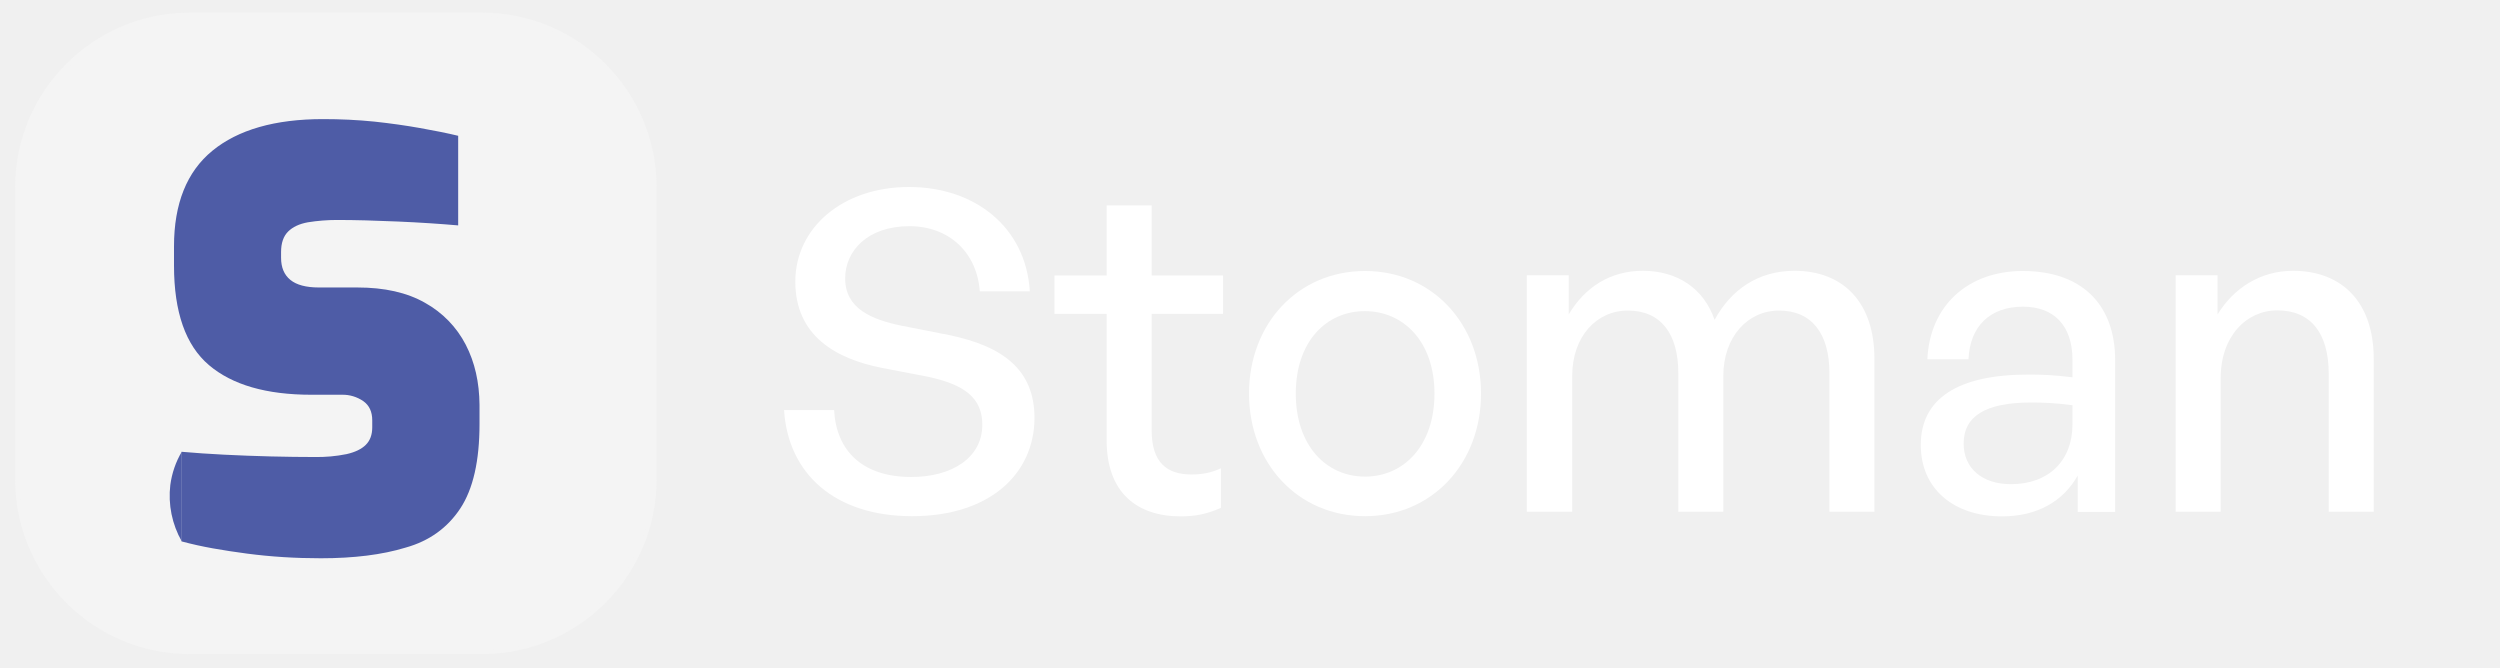
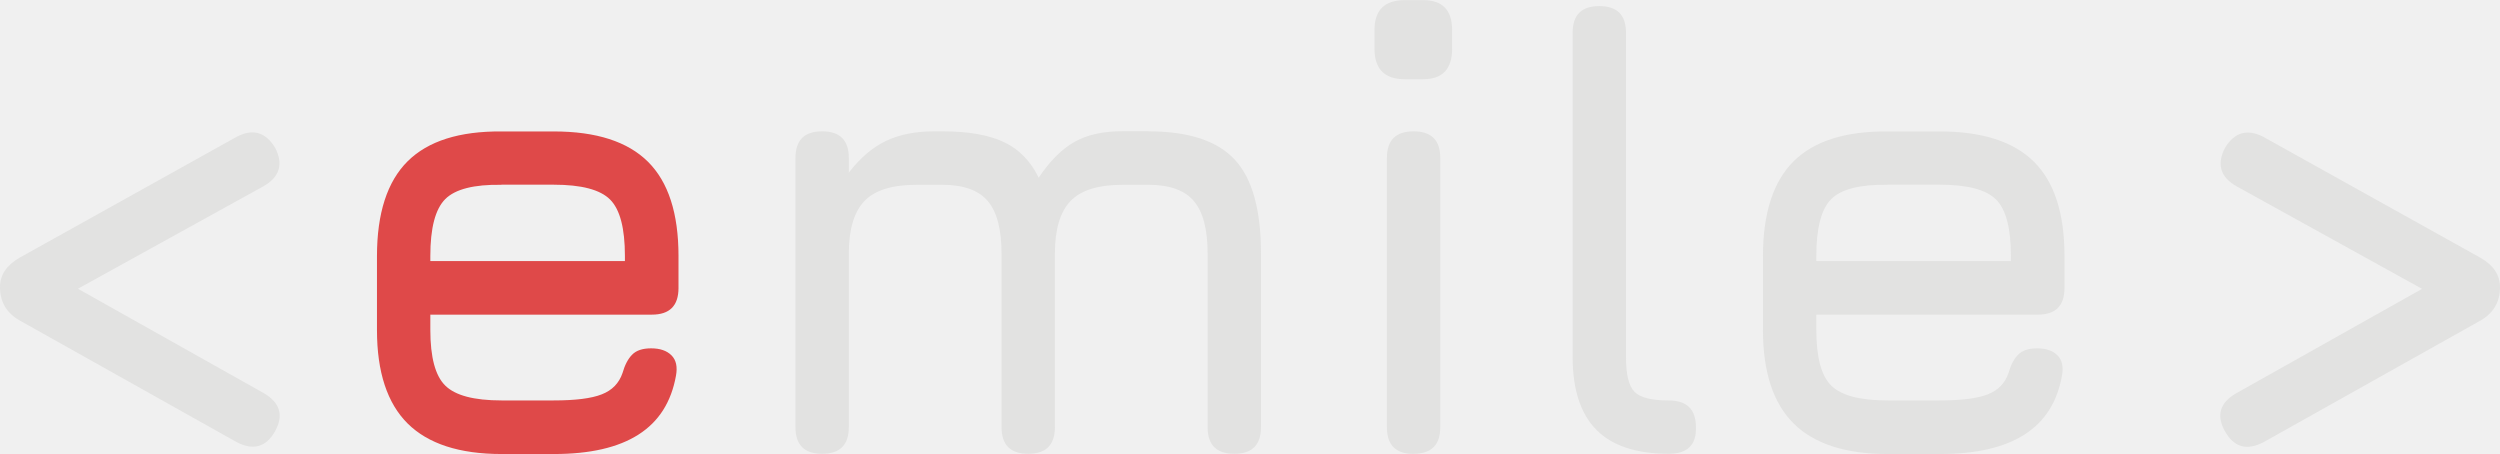
- <svg xmlns="http://www.w3.org/2000/svg" version="1.1" id="Layer_1" x="0px" y="0px" viewBox="0 0 1288.8 344.1" style="enable-background:new 0 0 1288.8 344.1;" xml:space="preserve">
-   <style type="text/css">
- 	.st0{fill:#F4F4F4;stroke:#F4F4F4;stroke-width:2;stroke-miterlimit:10;}
- 	.st1{fill:#4E5CA6;}
- 	.st2{enable-background:new    ;}
- 	.st3{fill:#FFFFFF;}
- </style>
-   <path class="st0" d="M97.9,7.5h150.5c49.2,0,89.1,39.9,89.1,89.1v150.5c0,49.2-39.9,89.1-89.1,89.1H97.9  c-49.2,0-89.1-39.9-89.1-89.1V96.6C8.8,47.4,48.7,7.5,97.9,7.5z" />
-   <path class="st1" d="M165.4,287.8c-6.6,0-13.1-0.2-19.4-0.6s-12.5-1-18.6-1.8c-6.1-0.8-12-1.7-17.6-2.7s-11-2.2-16.2-3.6v-46.2  c6.8,0.6,14.1,1.1,22,1.5c7.9,0.4,15.9,0.7,24,0.9c8.1,0.2,15.6,0.3,22.6,0.3c5.5,0.1,11.1-0.4,16.5-1.5c4.4-1,7.7-2.6,9.9-4.8  c2.2-2.2,3.3-5.2,3.3-9v-3.6c0-4.4-1.5-7.7-4.6-9.9c-3.2-2.2-7.1-3.4-11-3.3h-15.8c-23.2,0-40.8-5.1-52.8-15.3  c-12-10.2-18-27.3-18-51.3V127c0-22,6.6-38.5,19.8-49.3s32.2-16.3,57-16.3c8.9,0,17.7,0.4,26.6,1.3c8.3,0.9,16.1,2,23.4,3.3  c7.3,1.3,13.9,2.6,19.7,4v46.2c-9.2-0.8-19.6-1.5-31.1-2c-11.5-0.5-21.9-0.8-31.4-0.8c-5,0-10,0.4-15,1.2c-4.4,0.8-7.8,2.4-10.2,4.8  c-2.4,2.4-3.6,5.9-3.6,10.5v3c0,5,1.6,8.8,4.8,11.4c3.2,2.6,8.1,3.9,14.7,3.9h19.8c14,0,25.6,2.6,34.9,7.9c9,5,16.3,12.5,21,21.6  c4.7,9.1,7,19.4,7.1,31v9.9c0,19-3.3,33.5-9.9,43.5c-6.6,10-16,16.8-28.2,20.2C197,286,182.4,287.8,165.4,287.8z" />
-   <path class="st1" d="M93.7,232.9c-3.1,5.2-5.1,11.1-5.9,17.1c-1.2,10.1,0.9,20.3,5.9,29.1V232.9z" />
-   <g class="st2">
-     <path class="st3" d="M470.2,266.1c-39.8,0-63.9-21.8-66-54.7H430c1.1,20.9,14.5,34.5,39.8,34.5c20.9,0,36.6-9.9,36.6-26.9   c0-13.8-9-20.7-28.1-24.8l-23.9-4.6c-23.2-4.6-44.4-16.3-44.4-44.4c0-27.8,24.4-48.8,58.6-48.8s60.3,20.9,62.3,53.8h-25.8   c-1.4-19.8-15.6-33.6-36.3-33.6c-21.4,0-33.1,12.6-33.1,26.9c0,15.6,13.6,21.2,29,24.4l24.4,4.8c28.3,5.8,44.2,18.2,44.2,42.8   C533.2,244.3,510.2,266.1,470.2,266.1z" />
-     <path class="st3" d="M629.4,261.8c-7.1,3.2-13.3,4.4-20.7,4.4c-22.5,0-38.2-12.2-38.2-39.1v-65.3h-26.9v-19.8h26.9v-36.1h23.2v36.1   h36.8v19.8h-36.8v60c0,16.8,8,22.8,20.5,22.8c5.5,0,10.4-0.9,15.2-3.2V261.8z" />
-     <path class="st3" d="M643.9,202.9c0-36.1,25.3-63.2,59.8-63.2c34.5,0,59.8,27.1,59.8,63.2c0,36.1-25.3,63.2-59.8,63.2   C669.2,266.1,643.9,239,643.9,202.9z M739.5,202.9c0-26.7-15.9-42.5-35.9-42.5S668,176.2,668,202.9c0,26.7,15.6,42.8,35.7,42.8   S739.5,229.6,739.5,202.9z" />
-     <path class="st3" d="M787.1,263.8V141.9h21.6v20.2c8.3-14,21.4-22.5,38.2-22.5c17.9,0,31.5,9.2,37,25.3   c8.5-15.6,22.5-25.3,41.2-25.3c25.1,0,41.2,16.3,41.2,45.3v78.9h-23.2v-71.5c0-20.2-9-32.2-26-32.2c-15.9,0-28.7,13.3-28.7,33.8   v69.9h-23.2v-71.5c0-20.2-9-32.2-26-32.2c-16.1,0-28.7,13.3-28.7,33.8v69.9H787.1z" />
-     <path class="st3" d="M1071.2,245c-7.6,13.6-21.2,21.2-39.1,21.2c-25.3,0-41.9-14.5-41.9-36.8c0-23.9,19.1-36.3,55.4-36.3   c7.1,0,12.9,0.2,22.8,1.4v-9c0-17.5-9.4-27.4-25.5-27.4c-17,0-27.4,10.1-28.1,27.1h-21.2c1.2-27.4,20.7-45.5,49.2-45.5   c30.1,0,47.6,17,47.6,46v78.2h-19.3V245z M1036.7,249.6c19.5,0,31.7-12.2,31.7-30.8v-9.9c-9-1.2-15.4-1.4-21.4-1.4   c-23.2,0-34.7,6.9-34.7,21.2C1012.3,241.3,1021.7,249.6,1036.7,249.6z" />
-     <path class="st3" d="M1144.8,263.8h-23.2V141.9h21.6v20.2c8.3-13.6,22.1-22.5,38.9-22.5c25.1,0,41.6,16.1,41.6,45.3v78.9h-23.2   v-71.1c0-20.9-9.2-32.7-26.5-32.7c-15.9,0-29.2,13.3-29.2,35V263.8z" />
+ <svg xmlns="http://www.w3.org/2000/svg" id="Calque_2" viewBox="0 0 217.39 39.46">
+   <defs>
+     <style>.cls-1{fill:#e2e2e1;}.cls-2{fill:#df4949;}</style>
+   </defs>
+   <g id="Calque_1-2">
+     <g>
+       <path class="cls-1" d="M23.92,37.5c-.78,1.38-1.9,1.7-3.35,.94L1.68,27.85c-1.12-.65-1.68-1.61-1.68-2.88,0-1.05,.56-1.9,1.68-2.55L20.57,11.9c1.41-.74,2.52-.42,3.35,.94,.74,1.43,.4,2.55-1,3.35L5.09,26.04v-1.88l17.89,10.05c1.38,.83,1.7,1.92,.94,3.28Z" />
+       <path class="cls-2" d="M37.42,27.35v1.33c0,2.38,.43,4,1.3,4.85,.87,.86,2.5,1.29,4.89,1.29h4.54c1.88,0,3.27-.17,4.18-.53,.9-.35,1.5-.97,1.8-1.85,.2-.7,.48-1.24,.84-1.6,.36-.37,.91-.55,1.65-.55,.77,0,1.36,.2,1.77,.61s.53,1,.39,1.77c-.41,2.29-1.49,3.99-3.26,5.12-1.77,1.13-4.22,1.69-7.36,1.69h-4.54c-3.67,0-6.39-.89-8.17-2.65-1.78-1.77-2.67-4.48-2.67-8.13v-6.42c0-3.74,.89-6.49,2.67-8.26,1.78-1.76,4.5-2.62,8.17-2.59h4.54c3.69,0,6.42,.88,8.19,2.64,1.77,1.76,2.65,4.49,2.65,8.2v2.77c0,1.55-.77,2.32-2.32,2.32h-19.25Zm6.19-11.28c-2.4-.04-4.03,.38-4.89,1.24-.87,.87-1.3,2.52-1.3,4.95v.44h16.92v-.44c0-2.42-.43-4.05-1.29-4.91-.86-.86-2.49-1.29-4.91-1.29h-4.54Z" />
+       <path class="cls-1" d="M99.86,11.42c3.48,0,5.99,.82,7.51,2.46,1.52,1.64,2.28,4.36,2.28,8.16v15.1c0,1.55-.77,2.32-2.32,2.32s-2.32-.77-2.32-2.32v-15.1c0-2.1-.4-3.62-1.2-4.56-.8-.94-2.12-1.41-3.94-1.41h-2.27c-2.1,0-3.61,.47-4.51,1.41-.9,.94-1.36,2.46-1.36,4.56v15.1c0,1.55-.77,2.32-2.32,2.32s-2.32-.77-2.32-2.32v-15.1c0-2.1-.4-3.62-1.2-4.56-.8-.94-2.12-1.41-3.94-1.41h-2.27c-2.1,0-3.61,.47-4.51,1.41-.9,.94-1.36,2.46-1.36,4.56v15.1c0,1.55-.77,2.32-2.32,2.32s-2.32-.77-2.32-2.32V13.74c0-1.55,.77-2.32,2.32-2.32s2.32,.77,2.32,2.32v1.27c.98-1.27,2.05-2.19,3.22-2.75,1.17-.56,2.57-.84,4.19-.84h.72c2.29,0,4.08,.32,5.39,.95s2.3,1.66,2.99,3.08c.98-1.46,2.01-2.49,3.11-3.11,1.1-.62,2.48-.93,4.16-.93h2.27Z" />
+       <path class="cls-1" d="M122.15,6.89c-1.75,0-2.63-.89-2.63-2.65v-1.63c0-1.73,.88-2.6,2.63-2.6h1.6c1.68,0,2.52,.87,2.52,2.6v1.63c0,1.77-.84,2.65-2.52,2.65h-1.6Zm.77,32.58c-1.55,0-2.32-.77-2.32-2.32V13.74c0-1.55,.77-2.32,2.32-2.32s2.32,.77,2.32,2.32v23.4c0,1.55-.77,2.32-2.32,2.32Z" />
+       <path class="cls-1" d="M145.1,39.46c-2.82,0-4.92-.7-6.29-2.09-1.37-1.39-2.06-3.5-2.06-6.32V2.85c0-1.55,.77-2.32,2.32-2.32s2.32,.77,2.32,2.32V31.06c0,1.49,.24,2.49,.73,3s1.48,.76,2.97,.76c1.59,0,2.38,.77,2.38,2.32,.06,1.55-.74,2.32-2.38,2.32Z" />
+       <path class="cls-1" d="M157.94,27.35v1.33c0,2.38,.43,4,1.3,4.85,.87,.86,2.5,1.29,4.89,1.29h4.54c1.88,0,3.27-.17,4.18-.53,.9-.35,1.5-.97,1.8-1.85,.2-.7,.48-1.24,.84-1.6,.36-.37,.91-.55,1.65-.55,.77,0,1.36,.2,1.77,.61s.53,1,.39,1.77c-.41,2.29-1.49,3.99-3.26,5.12-1.77,1.13-4.22,1.69-7.36,1.69h-4.54c-3.67,0-6.39-.89-8.17-2.65-1.78-1.77-2.67-4.48-2.67-8.13v-6.42c0-3.74,.89-6.49,2.67-8.26,1.78-1.76,4.5-2.62,8.17-2.59h4.54c3.69,0,6.42,.88,8.19,2.64,1.77,1.76,2.65,4.49,2.65,8.2v2.77c0,1.55-.77,2.32-2.32,2.32h-19.25Zm6.19-11.28c-2.4-.04-4.03,.38-4.89,1.24-.87,.87-1.3,2.52-1.3,4.95v.44h16.92v-.44c0-2.42-.43-4.05-1.29-4.91-.86-.86-2.49-1.29-4.91-1.29h-4.54Z" />
+       <path class="cls-1" d="M193.47,37.5c-.76-1.36-.45-2.46,.94-3.28l17.89-10.05v1.88l-17.82-9.85c-1.41-.8-1.74-1.92-1-3.35,.83-1.36,1.94-1.67,3.35-.94l18.89,10.52c1.12,.65,1.67,1.5,1.67,2.55,0,1.27-.56,2.23-1.67,2.88l-18.89,10.59c-1.45,.76-2.57,.45-3.35-.94Z" />
+     </g>
  </g>
</svg>
